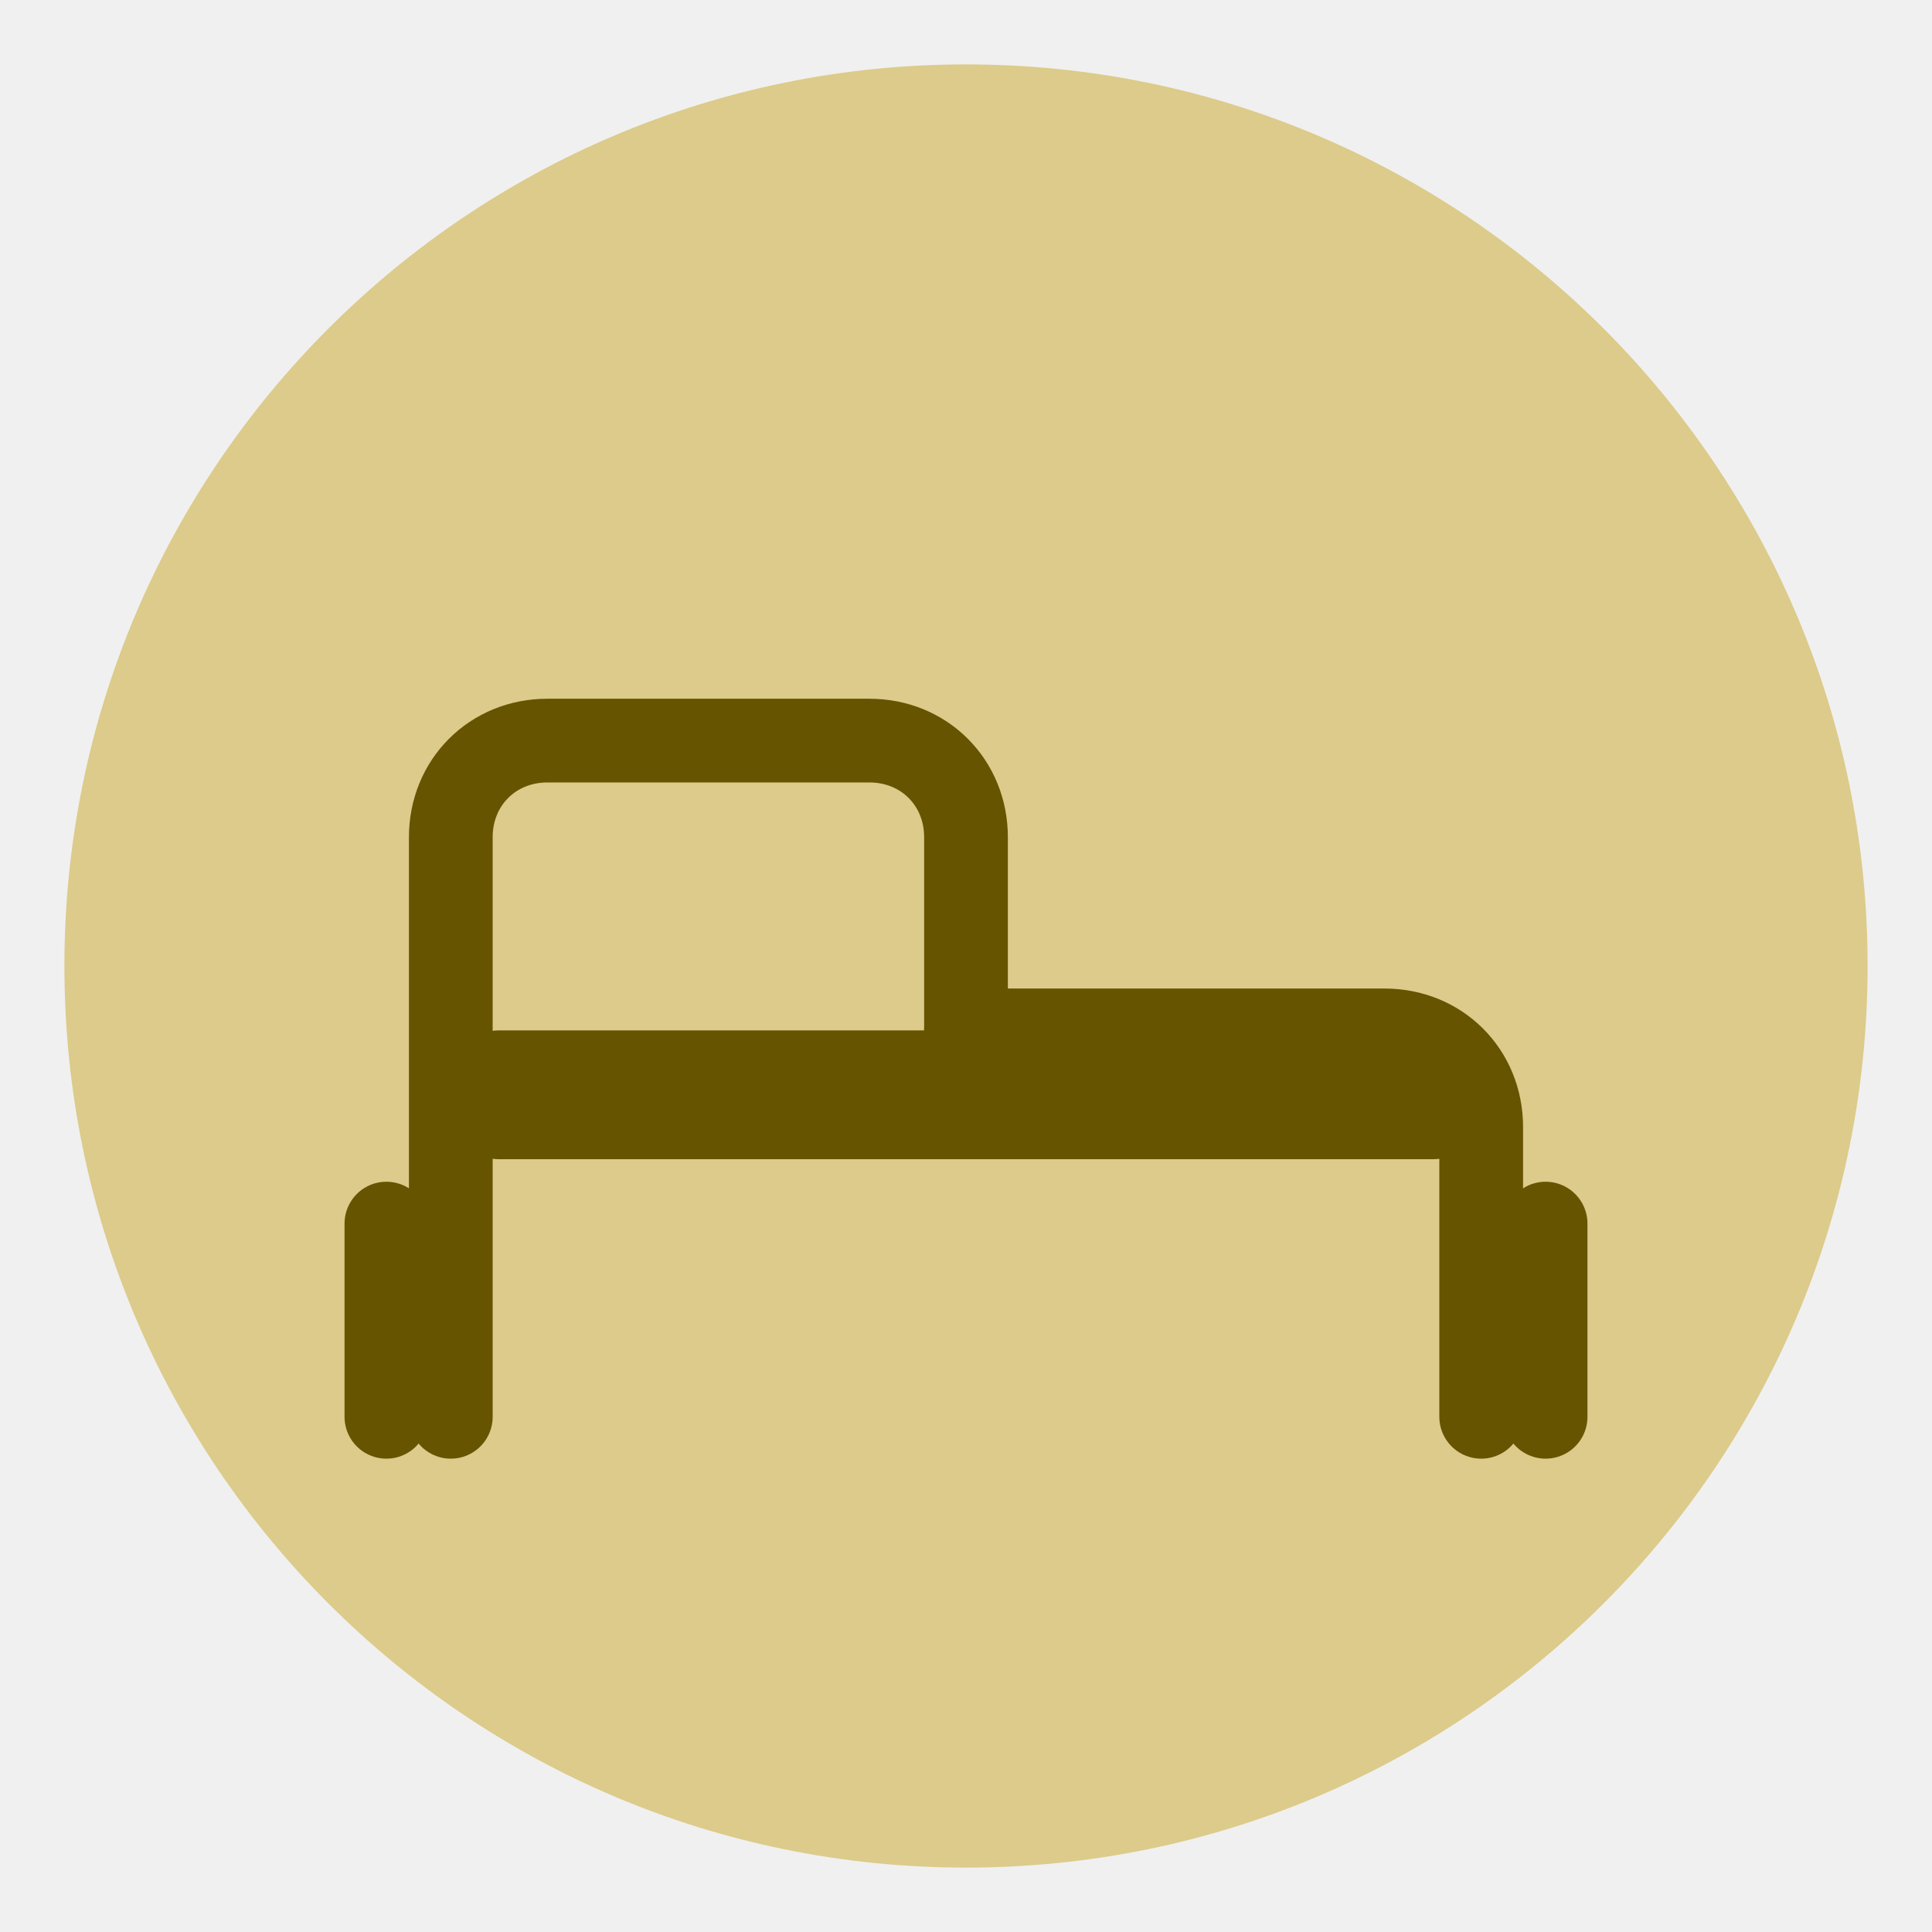
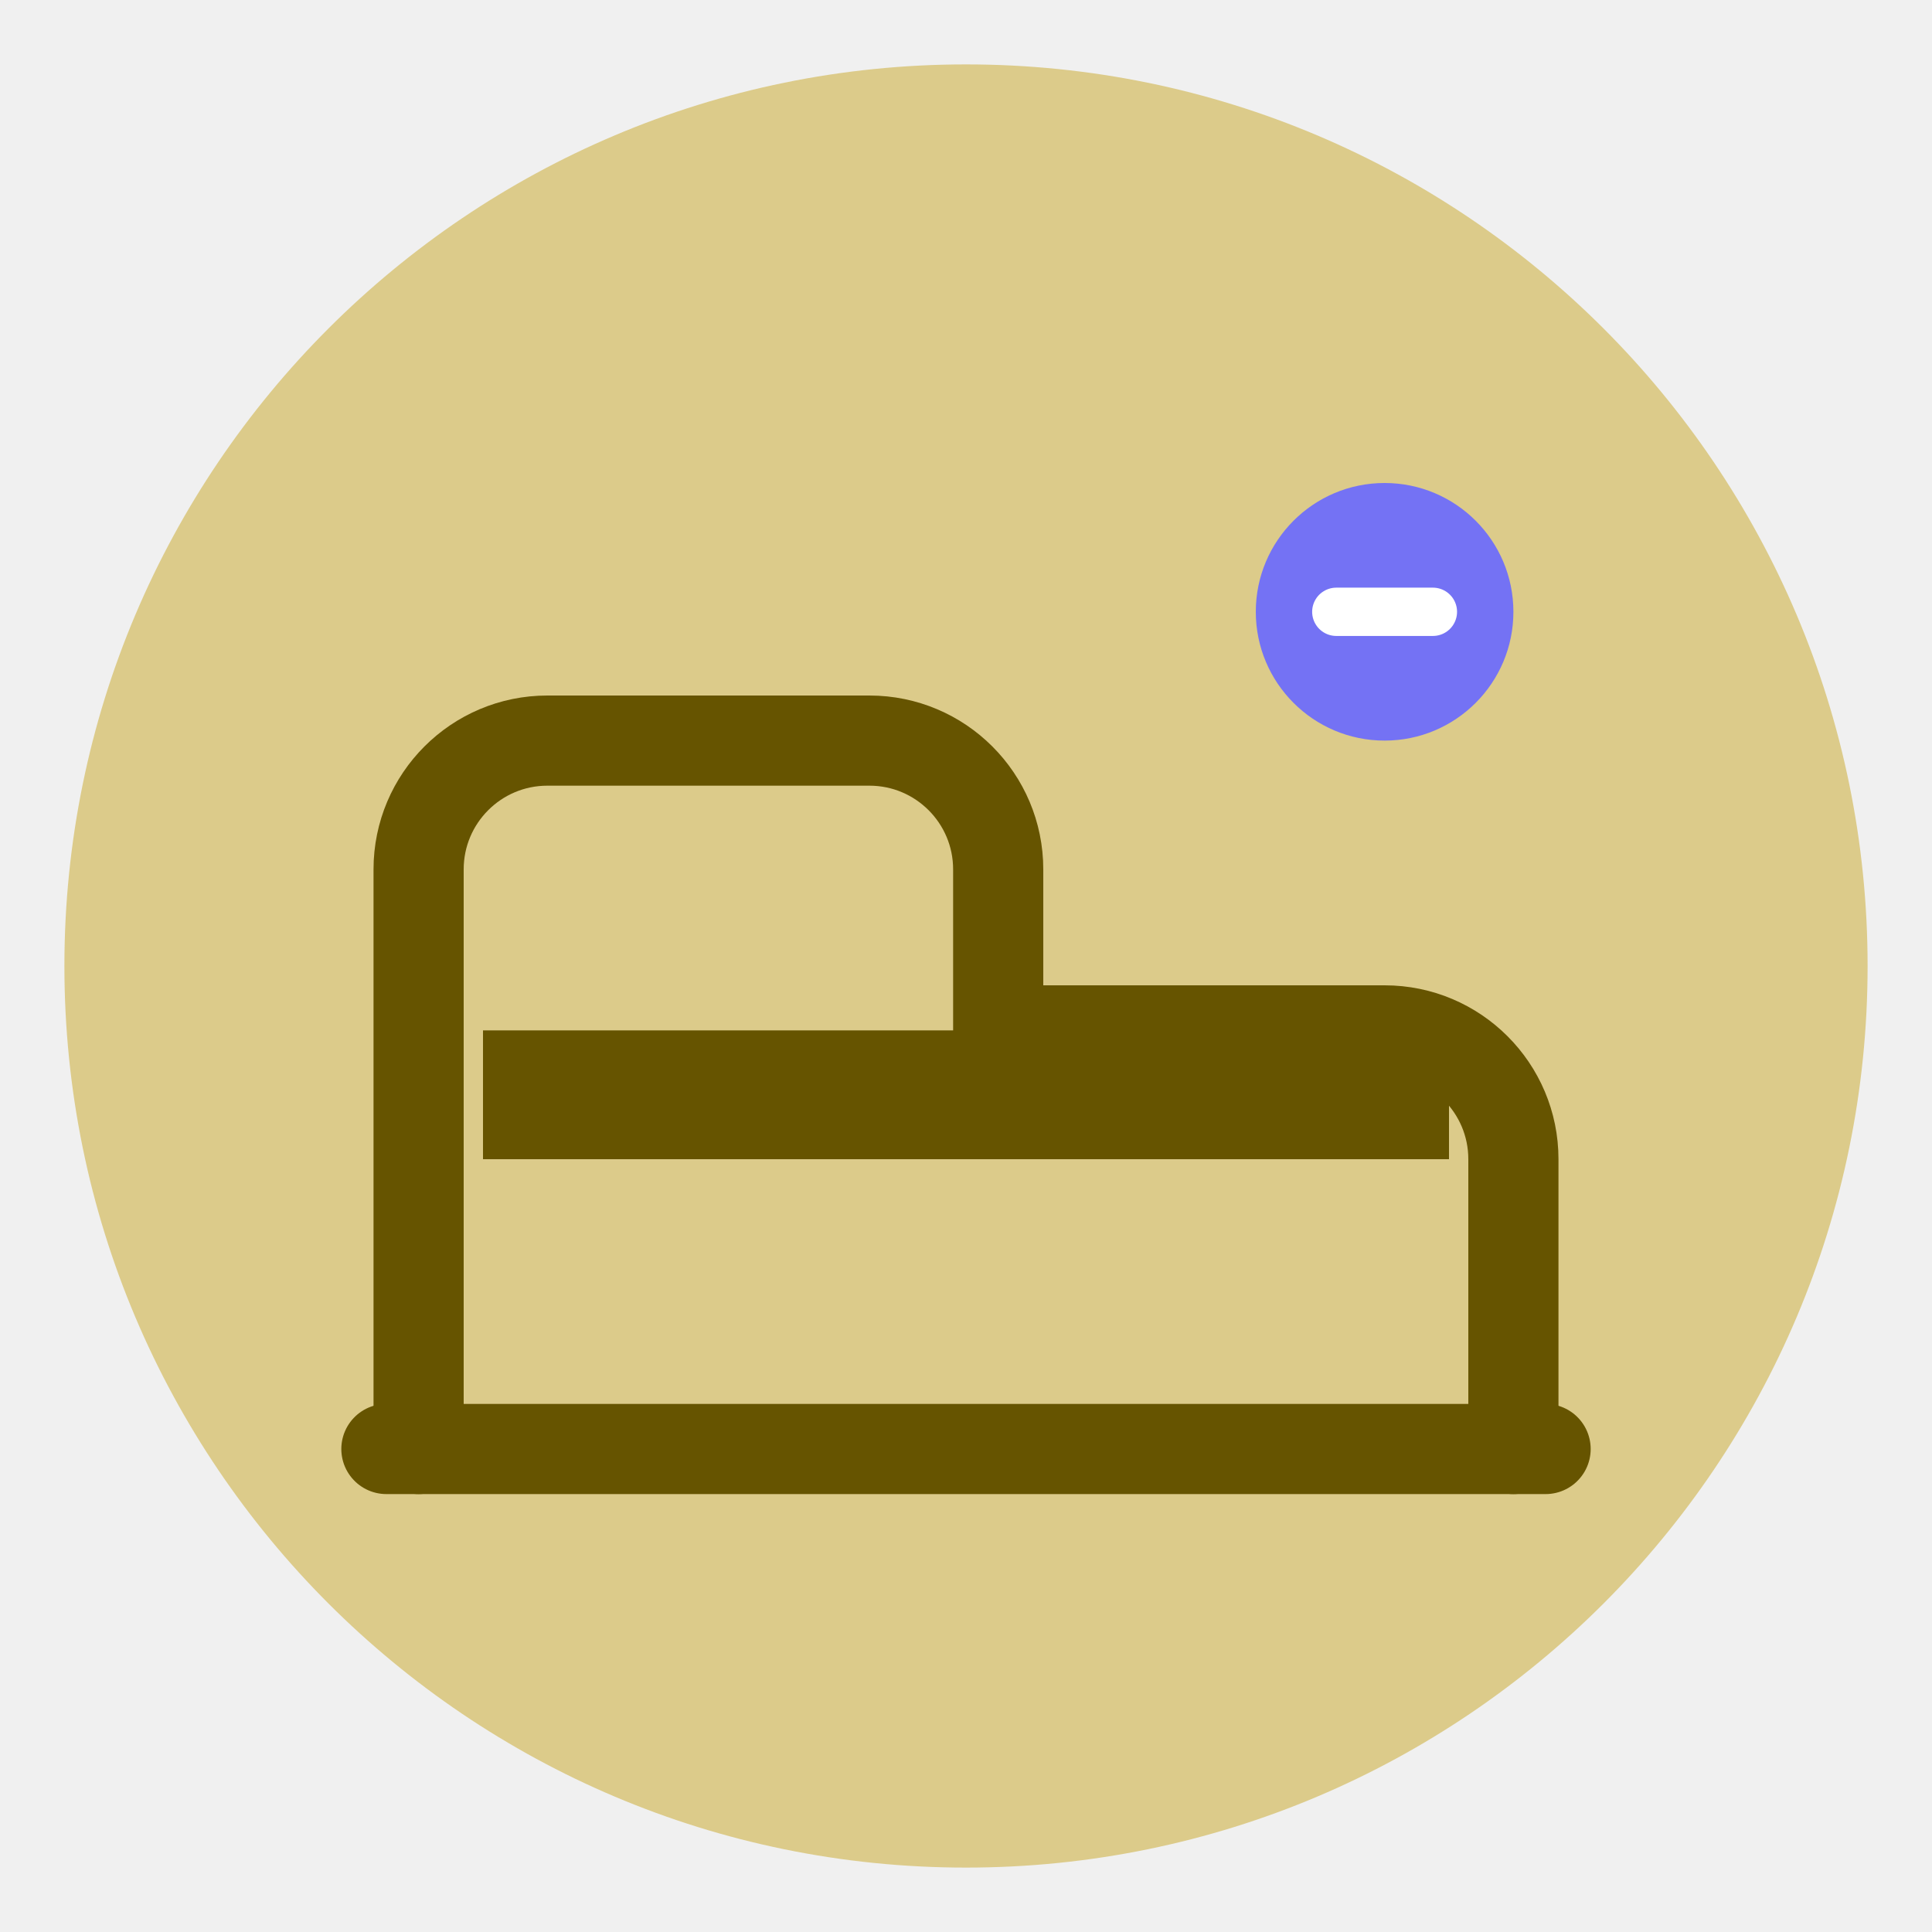
- <svg xmlns="http://www.w3.org/2000/svg" viewBox="0 0 60 60">
-   <circle cx="30" cy="30" r="28" fill="#dccb8a" />
-   <path d="M14,44 V26 C14,24.3 15.3,23 17,23 H27 C28.7,23 30,24.3 30,26 V32" stroke="#665400" stroke-width="2.6" fill="none" stroke-linecap="round" stroke-linejoin="round" />
-   <path d="M30,32 H43 C44.7,32 46,33.3 46,35 V44" stroke="#665400" stroke-width="2.6" fill="none" stroke-linecap="round" stroke-linejoin="round" />
-   <rect x="14" y="32" width="32" height="4" rx="1.5" fill="#665400" />
-   <line x1="12" y1="44" x2="12" y2="38" stroke="#665400" stroke-width="2.6" stroke-linecap="round" />
-   <line x1="48" y1="44" x2="48" y2="38" stroke="#665400" stroke-width="2.6" stroke-linecap="round" />
+ <svg xmlns="http://www.w3.org/2000/svg" viewBox="0 0 60 60" role="img" aria-label="Hotel">
+   <circle cx="30" cy="30" r="28" fill="#DCCB8A" />
+   <path d="M13 45V27a4 4 0 0 1 4-4h10a4 4 0 0 1 4 4v5h12a4 4 0 0 1 4 4v9" fill="none" stroke="#665400" stroke-width="2.8" stroke-linecap="round" stroke-linejoin="round" />
+   <path d="M15 32h30v4H15z" fill="#665400" />
+   <path d="M12 45h36" stroke="#665400" stroke-width="2.8" stroke-linecap="round" />
+   <circle cx="43" cy="19" r="4" fill="#7472F4" />
+   <path d="M41.5 19h3" stroke="#fff" stroke-width="1.5" stroke-linecap="round" />
</svg>
